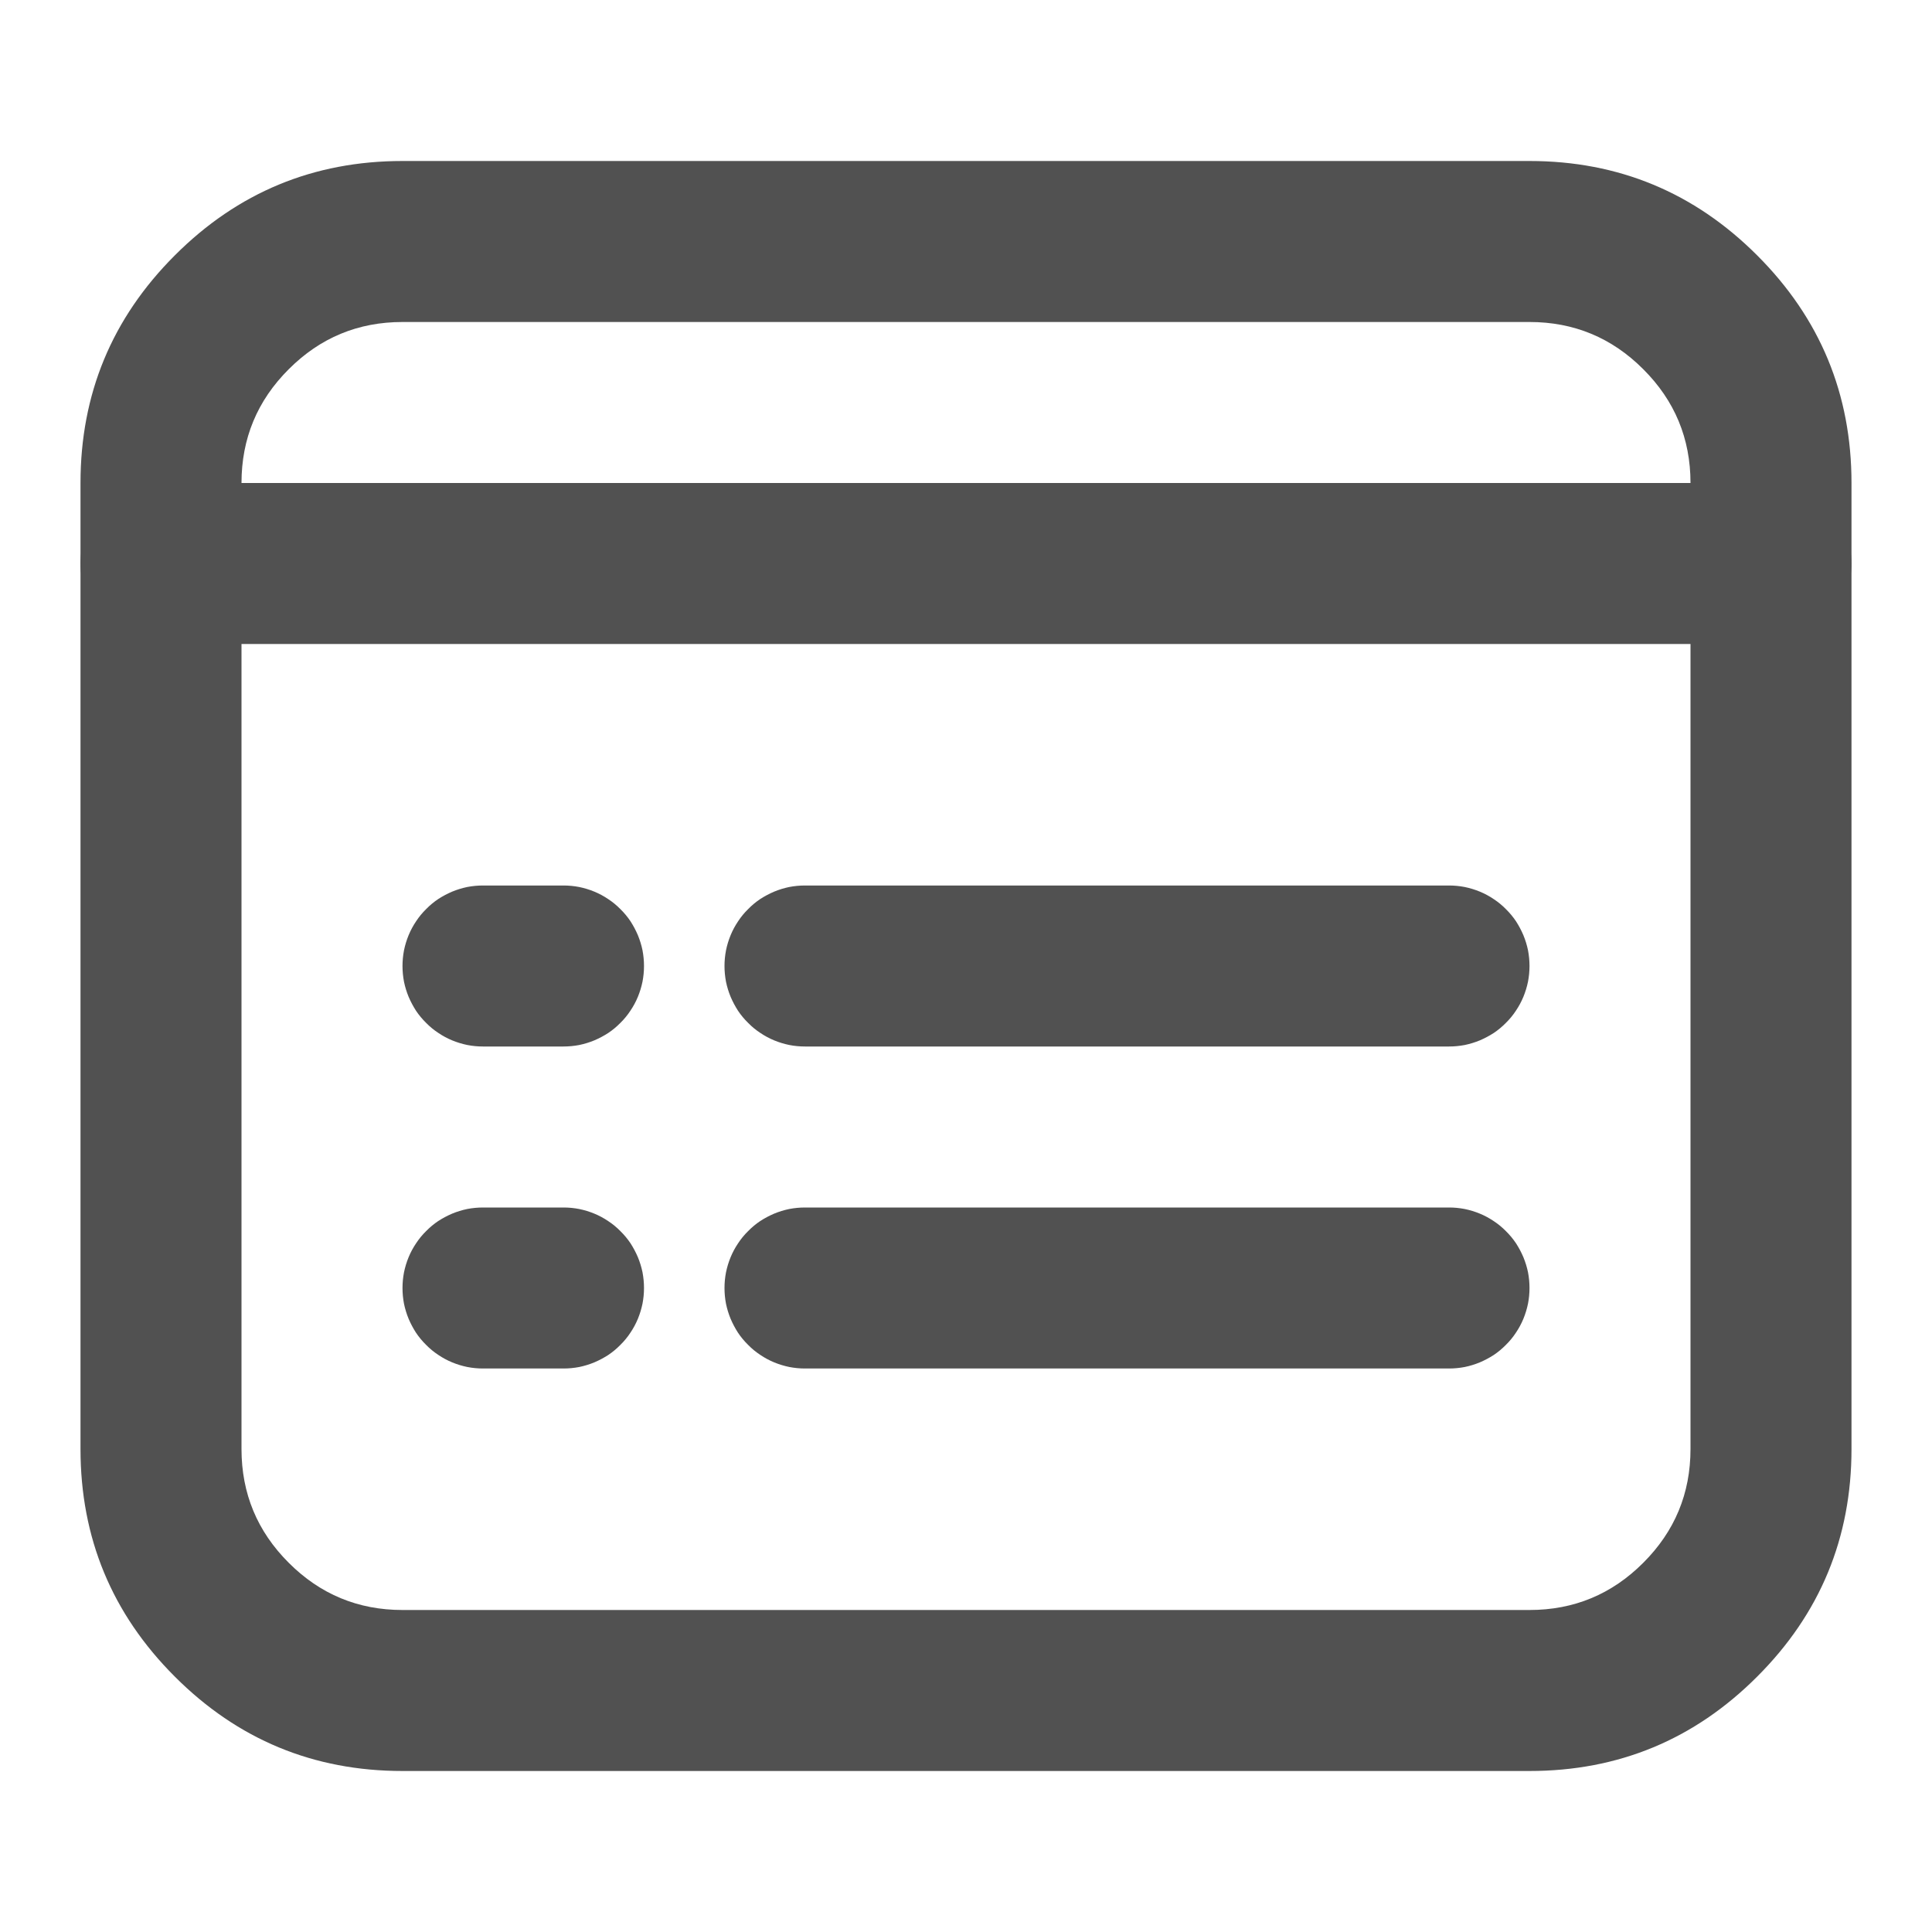
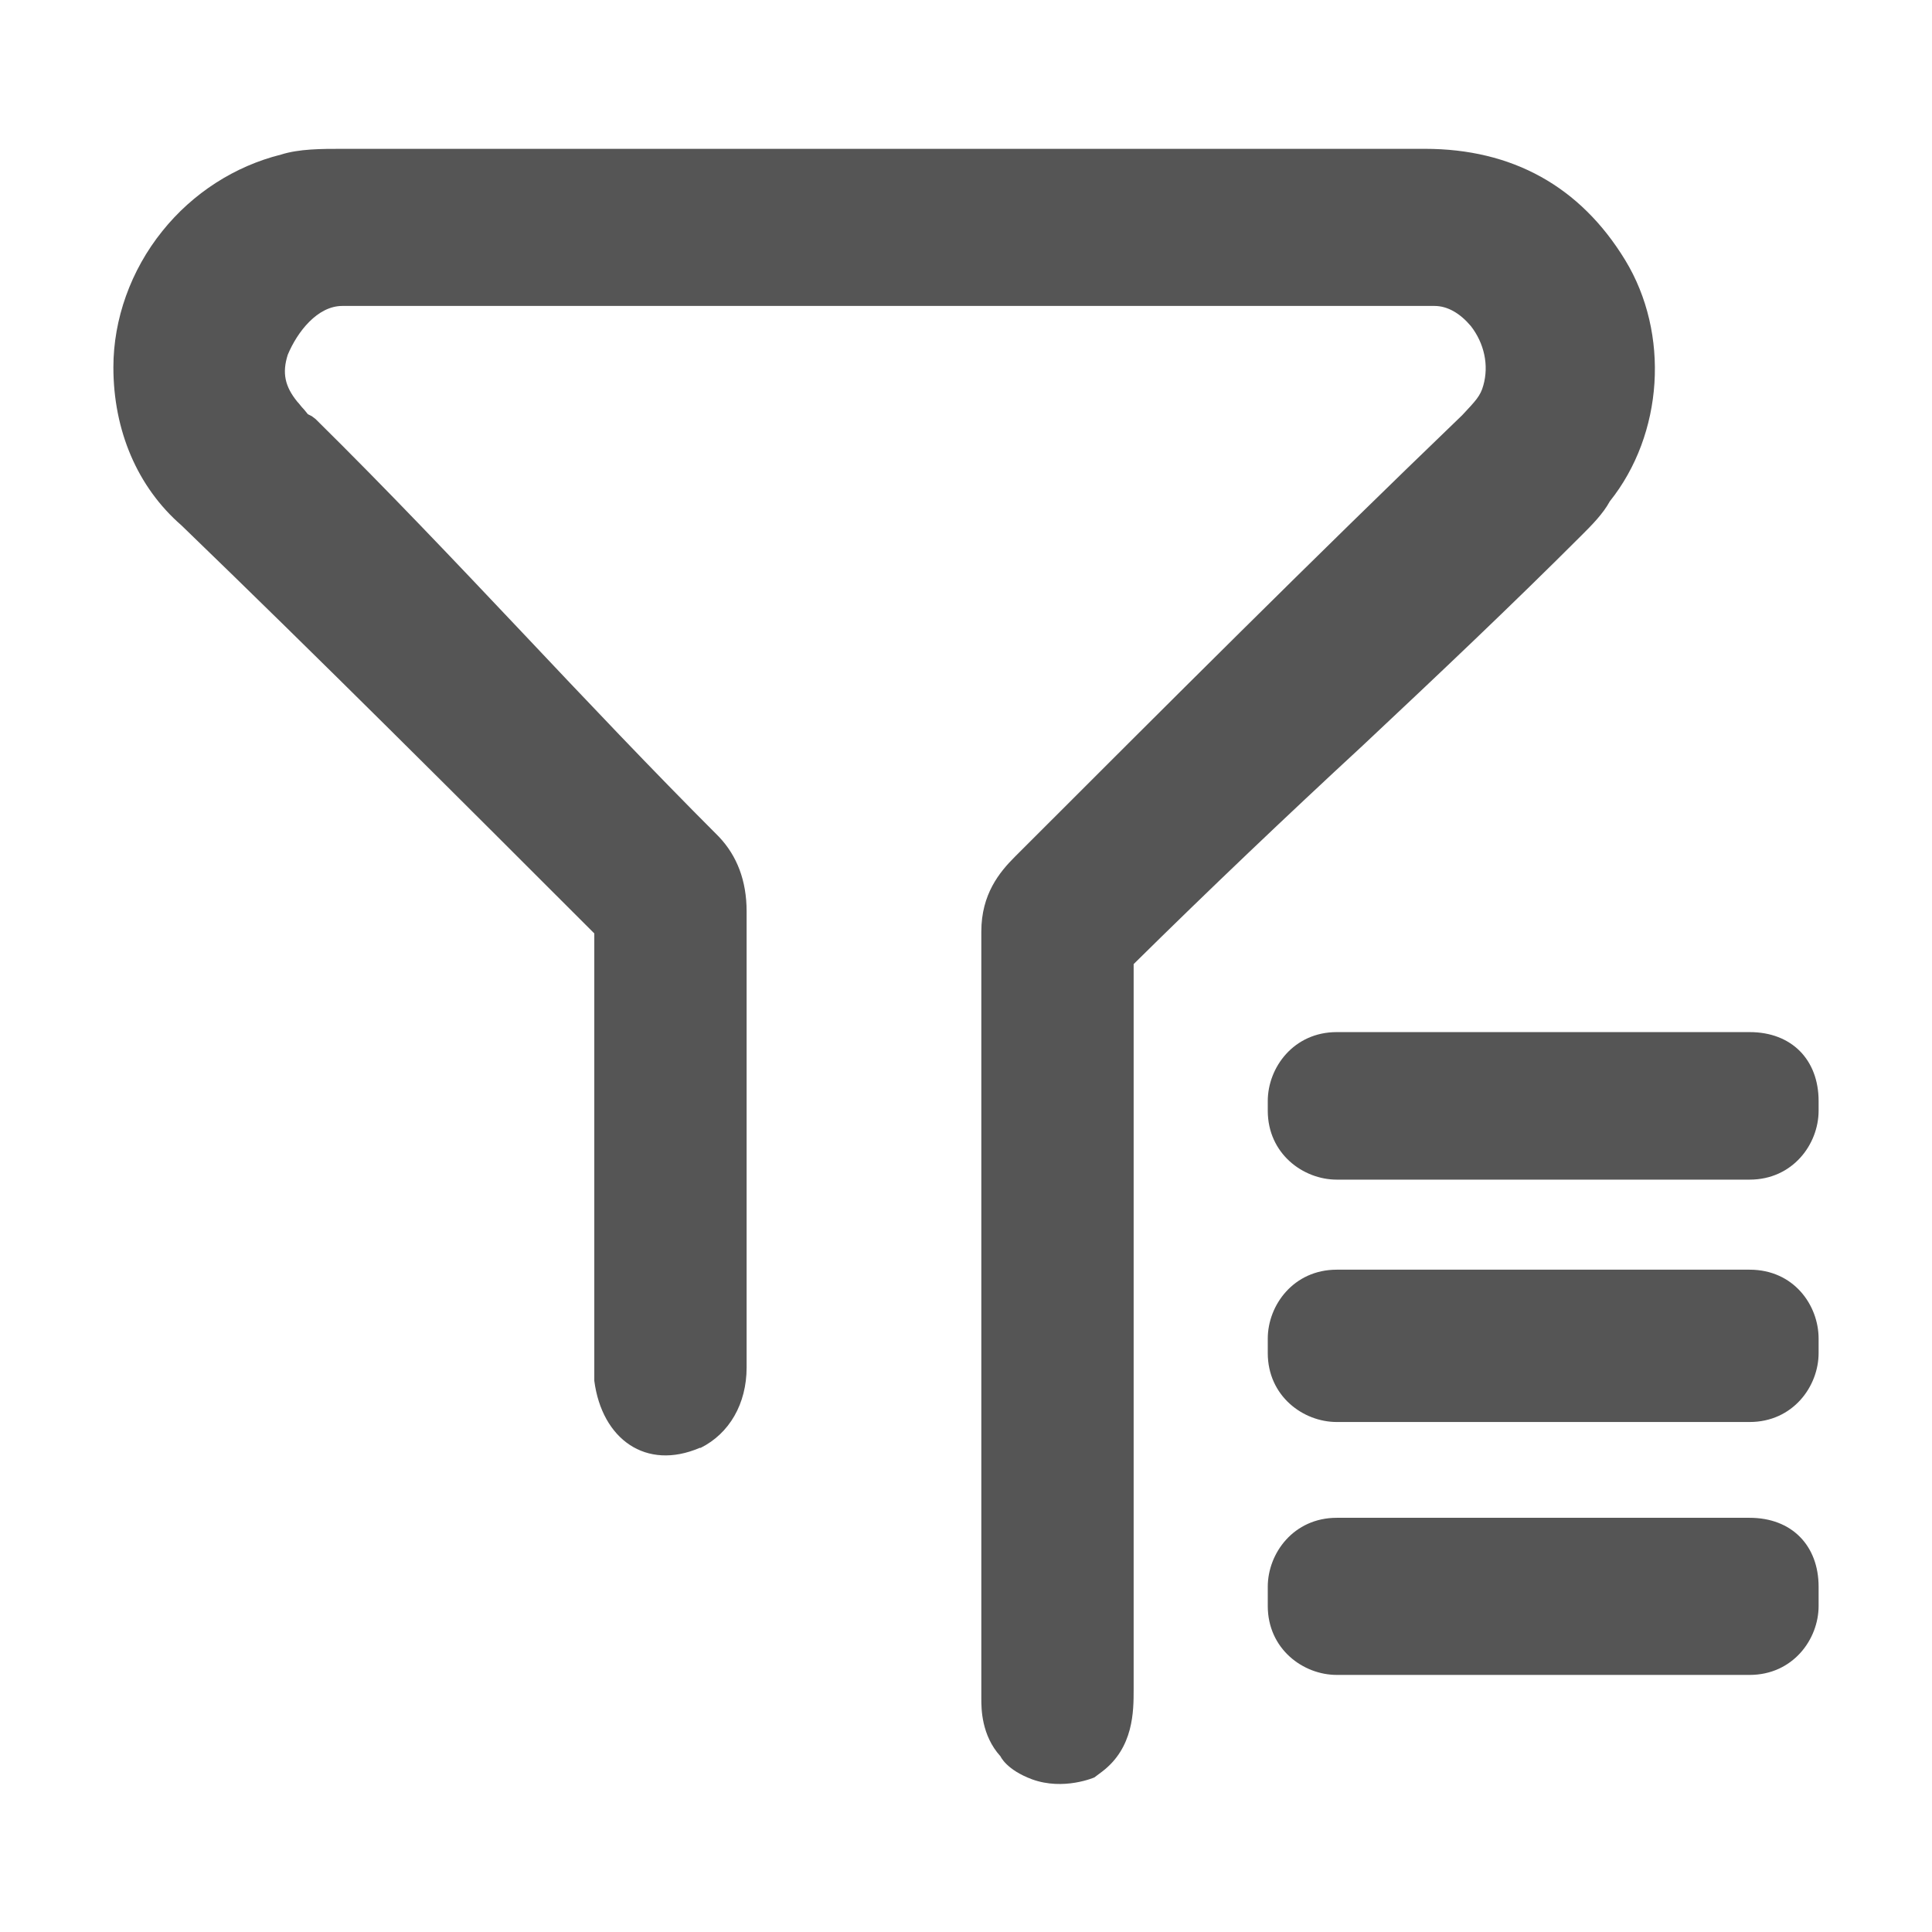
- <svg xmlns="http://www.w3.org/2000/svg" t="1702278579322" class="icon" viewBox="0 0 1024 1024" version="1.1" p-id="12794" width="128" height="128">
-   <path d="M42.667 768v-512q0-70.713 50.005-120.661Q142.62 85.333 213.333 85.333h597.333q70.656 0 120.661 50.005 50.005 49.948 50.005 120.661v512q0 70.713-50.005 120.661-49.948 50.005-120.661 50.005H213.333q-70.713 0-120.661-50.005Q42.667 838.713 42.667 768z m85.333 0q0 35.328 25.031 60.302 24.974 25.031 60.302 25.031h597.333q35.328 0 60.302-25.031 25.031-24.974 25.031-60.302v-512q0-35.328-25.031-60.302Q845.995 170.667 810.667 170.667H213.333q-35.328 0-60.302 25.031-25.031 24.974-25.031 60.302v512z" fill="#515151" p-id="12795" data-spm-anchor-id="a313x.search_index.0.i24.1c903a81jYIaKl" class="selected" />
-   <path d="M938.667 341.333h-853.333q-4.21 0-8.306-0.796-4.153-0.853-8.021-2.446-3.868-1.593-7.396-3.982-3.47-2.276-6.428-5.291-3.015-2.958-5.348-6.428-2.276-3.527-3.925-7.396-1.593-3.868-2.446-7.964Q42.667 302.82 42.667 298.667t0.796-8.306q0.853-4.153 2.446-8.021 1.593-3.868 3.982-7.396 2.276-3.47 5.291-6.428 2.958-3.015 6.428-5.348 3.527-2.276 7.396-3.925 3.868-1.593 7.964-2.446 4.153-0.796 8.363-0.796h853.333q4.21 0 8.306 0.796 4.153 0.853 7.964 2.446 3.982 1.593 7.396 3.982 3.527 2.276 6.485 5.291 2.958 2.958 5.291 6.428 2.332 3.527 3.982 7.396 1.593 3.868 2.389 7.964 0.853 4.153 0.853 8.363t-0.853 8.306q-0.796 4.153-2.389 8.021-1.65 3.868-3.982 7.396-2.276 3.47-5.291 6.428-2.958 3.015-6.485 5.348-3.413 2.276-7.396 3.925-3.812 1.593-7.964 2.446Q942.876 341.333 938.667 341.333z m42.667-42.667q0 4.21-0.853 8.306-0.796 4.153-2.389 8.021-1.65 3.868-3.982 7.396-2.276 3.47-5.291 6.428-2.958 3.015-6.485 5.348-3.413 2.276-7.396 3.925-3.812 1.593-7.964 2.446Q942.876 341.333 938.667 341.333t-8.306-0.796q-4.153-0.853-8.021-2.446-3.868-1.593-7.396-3.982-3.47-2.276-6.428-5.291-3.015-2.958-5.348-6.428-2.276-3.527-3.982-7.396-1.536-3.868-2.389-7.964-0.796-4.153-0.796-8.363t0.796-8.306q0.853-4.153 2.446-8.021 1.593-3.868 3.982-7.396 2.276-3.47 5.234-6.428 3.015-3.015 6.485-5.348 3.527-2.276 7.396-3.925 3.868-1.593 7.964-2.446 4.153-0.796 8.363-0.796t8.306 0.796q4.153 0.853 7.964 2.446 3.982 1.593 7.396 3.982 3.527 2.276 6.485 5.291 2.958 2.958 5.291 6.428 2.332 3.527 3.982 7.396 1.593 3.868 2.389 7.964 0.853 4.153 0.853 8.363z m-853.333 0q0 4.21-0.796 8.306-0.853 4.153-2.446 8.021-1.593 3.868-3.982 7.396-2.276 3.47-5.291 6.428-2.958 3.015-6.428 5.348-3.527 2.276-7.396 3.925-3.868 1.593-7.964 2.446Q89.486 341.333 85.333 341.333t-8.306-0.796q-4.153-0.853-8.021-2.446-3.868-1.593-7.396-3.982-3.47-2.276-6.428-5.291-3.015-2.958-5.348-6.428-2.276-3.527-3.925-7.396-1.593-3.868-2.446-7.964Q42.667 302.82 42.667 298.667t0.796-8.306q0.853-4.153 2.446-8.021 1.593-3.868 3.982-7.396 2.276-3.47 5.291-6.428 2.958-3.015 6.428-5.348 3.527-2.276 7.396-3.925 3.868-1.593 7.964-2.446 4.153-0.796 8.363-0.796t8.306 0.796q4.153 0.853 8.021 2.446 3.868 1.593 7.396 3.982 3.47 2.276 6.428 5.291 3.015 2.958 5.348 6.428 2.276 3.527 3.925 7.396 1.593 3.868 2.446 7.964 0.796 4.153 0.796 8.363zM768 554.667h-341.333q-4.21 0-8.306-0.796-4.153-0.853-8.021-2.446-3.868-1.593-7.396-3.982-3.47-2.276-6.428-5.291-3.015-2.958-5.348-6.428-2.276-3.527-3.925-7.396-1.593-3.868-2.446-7.964Q384 516.153 384 512t0.796-8.306q0.853-4.153 2.446-8.021 1.593-3.868 3.982-7.396 2.276-3.47 5.291-6.428 2.958-3.015 6.428-5.348 3.527-2.276 7.396-3.925 3.868-1.593 7.964-2.446 4.153-0.796 8.363-0.796h341.333q4.21 0 8.306 0.796 4.153 0.853 8.021 2.446 3.868 1.593 7.396 3.982 3.47 2.276 6.428 5.291 3.015 2.958 5.348 6.428 2.276 3.527 3.925 7.396 1.593 3.868 2.446 7.964 0.796 4.153 0.796 8.363t-0.796 8.306q-0.853 4.153-2.446 8.021-1.593 3.868-3.982 7.396-2.276 3.47-5.291 6.428-2.958 3.015-6.428 5.348-3.527 2.276-7.396 3.925-3.868 1.593-7.964 2.446-4.153 0.796-8.363 0.796z m42.667-42.667q0 4.21-0.796 8.306-0.853 4.153-2.446 8.021-1.593 3.868-3.982 7.396-2.276 3.47-5.291 6.428-2.958 3.015-6.428 5.348-3.527 2.276-7.396 3.925-3.868 1.593-7.964 2.446-4.153 0.796-8.363 0.796t-8.306-0.796q-4.153-0.853-8.021-2.446-3.868-1.593-7.396-3.982-3.47-2.276-6.428-5.291-3.015-2.958-5.348-6.428-2.276-3.527-3.925-7.396-1.593-3.868-2.446-7.964-0.796-4.153-0.796-8.363t0.796-8.306q0.853-4.153 2.446-8.021 1.593-3.868 3.982-7.396 2.276-3.47 5.291-6.428 2.958-3.015 6.428-5.348 3.527-2.276 7.396-3.925 3.868-1.593 7.964-2.446 4.153-0.796 8.363-0.796t8.306 0.796q4.153 0.853 8.021 2.446 3.868 1.593 7.396 3.982 3.47 2.276 6.428 5.291 3.015 2.958 5.348 6.428 2.276 3.527 3.925 7.396 1.593 3.868 2.446 7.964 0.796 4.153 0.796 8.363z m-341.333 0q0 4.21-0.796 8.306-0.853 4.153-2.446 8.021-1.593 3.868-3.982 7.396-2.276 3.47-5.291 6.428-2.958 3.015-6.428 5.348-3.527 2.276-7.396 3.925-3.868 1.593-7.964 2.446-4.153 0.796-8.363 0.796t-8.306-0.796q-4.153-0.853-8.021-2.446-3.868-1.593-7.396-3.982-3.47-2.276-6.428-5.291-3.015-2.958-5.348-6.428-2.276-3.527-3.925-7.396-1.593-3.868-2.446-7.964Q384 516.153 384 512t0.796-8.306q0.853-4.153 2.446-8.021 1.593-3.868 3.982-7.396 2.276-3.47 5.291-6.428 2.958-3.015 6.428-5.348 3.527-2.276 7.396-3.925 3.868-1.593 7.964-2.446 4.153-0.796 8.363-0.796t8.306 0.796q4.153 0.853 8.021 2.446 3.868 1.593 7.396 3.982 3.47 2.276 6.428 5.291 3.015 2.958 5.348 6.428 2.276 3.527 3.925 7.396 1.593 3.868 2.446 7.964 0.796 4.153 0.796 8.363zM768 725.333h-341.333q-4.21 0-8.306-0.796-4.153-0.853-8.021-2.446-3.868-1.593-7.396-3.982-3.47-2.276-6.428-5.291-3.015-2.958-5.348-6.428-2.276-3.527-3.925-7.396-1.593-3.868-2.446-7.964-0.796-4.153-0.796-8.363t0.796-8.306q0.853-4.153 2.446-8.021 1.593-3.868 3.982-7.396 2.276-3.47 5.291-6.428 2.958-3.015 6.428-5.348 3.527-2.276 7.396-3.925 3.868-1.593 7.964-2.446 4.153-0.796 8.363-0.796h341.333q4.21 0 8.306 0.796 4.153 0.853 8.021 2.446 3.868 1.593 7.396 3.982 3.47 2.276 6.428 5.291 3.015 2.958 5.348 6.428 2.276 3.527 3.925 7.396 1.593 3.868 2.446 7.964 0.796 4.153 0.796 8.363t-0.796 8.306q-0.853 4.153-2.446 8.021-1.593 3.868-3.982 7.396-2.276 3.47-5.291 6.428-2.958 3.015-6.428 5.348-3.527 2.276-7.396 3.925-3.868 1.593-7.964 2.446-4.153 0.796-8.363 0.796z m42.667-42.667q0 4.21-0.796 8.306-0.853 4.153-2.446 8.021-1.593 3.868-3.982 7.396-2.276 3.47-5.291 6.428-2.958 3.015-6.428 5.348-3.527 2.276-7.396 3.925-3.868 1.593-7.964 2.446-4.153 0.796-8.363 0.796t-8.306-0.796q-4.153-0.853-8.021-2.446-3.868-1.593-7.396-3.982-3.47-2.276-6.428-5.291-3.015-2.958-5.348-6.428-2.276-3.527-3.925-7.396-1.593-3.868-2.446-7.964-0.796-4.153-0.796-8.363t0.796-8.306q0.853-4.153 2.446-8.021 1.593-3.868 3.982-7.396 2.276-3.47 5.291-6.428 2.958-3.015 6.428-5.348 3.527-2.276 7.396-3.925 3.868-1.593 7.964-2.446 4.153-0.796 8.363-0.796t8.306 0.796q4.153 0.853 8.021 2.446 3.868 1.593 7.396 3.982 3.47 2.276 6.428 5.291 3.015 2.958 5.348 6.428 2.276 3.527 3.925 7.396 1.593 3.868 2.446 7.964 0.796 4.153 0.796 8.363z m-341.333 0q0 4.21-0.796 8.306-0.853 4.153-2.446 8.021-1.593 3.868-3.982 7.396-2.276 3.47-5.291 6.428-2.958 3.015-6.428 5.348-3.527 2.276-7.396 3.925-3.868 1.593-7.964 2.446-4.153 0.796-8.363 0.796t-8.306-0.796q-4.153-0.853-8.021-2.446-3.868-1.593-7.396-3.982-3.47-2.276-6.428-5.291-3.015-2.958-5.348-6.428-2.276-3.527-3.925-7.396-1.593-3.868-2.446-7.964-0.796-4.153-0.796-8.363t0.796-8.306q0.853-4.153 2.446-8.021 1.593-3.868 3.982-7.396 2.276-3.47 5.291-6.428 2.958-3.015 6.428-5.348 3.527-2.276 7.396-3.925 3.868-1.593 7.964-2.446 4.153-0.796 8.363-0.796t8.306 0.796q4.153 0.853 8.021 2.446 3.868 1.593 7.396 3.982 3.47 2.276 6.428 5.291 3.015 2.958 5.348 6.428 2.276 3.527 3.925 7.396 1.593 3.868 2.446 7.964 0.796 4.153 0.796 8.363zM298.667 554.667H256q-4.21 0-8.306-0.796-4.153-0.853-8.021-2.446-3.868-1.593-7.396-3.982-3.47-2.276-6.428-5.291-3.015-2.958-5.348-6.428-2.276-3.527-3.925-7.396-1.593-3.868-2.446-7.964Q213.333 516.153 213.333 512t0.796-8.306q0.853-4.153 2.446-8.021 1.593-3.868 3.982-7.396 2.276-3.47 5.291-6.428 2.958-3.015 6.428-5.348 3.527-2.276 7.396-3.925 3.868-1.593 7.964-2.446 4.153-0.796 8.363-0.796h42.667q4.21 0 8.306 0.796 4.153 0.853 8.021 2.446 3.868 1.593 7.396 3.982 3.47 2.276 6.428 5.291 3.015 2.958 5.348 6.428 2.276 3.527 3.925 7.396 1.593 3.868 2.446 7.964Q341.333 507.847 341.333 512t-0.796 8.306q-0.853 4.153-2.446 8.021-1.593 3.868-3.982 7.396-2.276 3.47-5.291 6.428-2.958 3.015-6.428 5.348-3.527 2.276-7.396 3.925-3.868 1.593-7.964 2.446-4.153 0.796-8.363 0.796zM341.333 512q0 4.21-0.796 8.306-0.853 4.153-2.446 8.021-1.593 3.868-3.982 7.396-2.276 3.47-5.291 6.428-2.958 3.015-6.428 5.348-3.527 2.276-7.396 3.925-3.868 1.593-7.964 2.446-4.153 0.796-8.363 0.796t-8.306-0.796q-4.153-0.853-8.021-2.446-3.868-1.593-7.396-3.982-3.47-2.276-6.428-5.291-3.015-2.958-5.348-6.428-2.276-3.527-3.925-7.396-1.593-3.868-2.446-7.964Q256 516.153 256 512t0.796-8.306q0.853-4.153 2.446-8.021 1.593-3.868 3.982-7.396 2.276-3.47 5.291-6.428 2.958-3.015 6.428-5.348 3.527-2.276 7.396-3.925 3.868-1.593 7.964-2.446 4.153-0.796 8.363-0.796t8.306 0.796q4.153 0.853 8.021 2.446 3.868 1.593 7.396 3.982 3.47 2.276 6.428 5.291 3.015 2.958 5.348 6.428 2.276 3.527 3.925 7.396 1.593 3.868 2.446 7.964Q341.333 507.847 341.333 512z m-42.667 0q0 4.21-0.796 8.306-0.853 4.153-2.446 8.021-1.593 3.868-3.982 7.396-2.276 3.47-5.291 6.428-2.958 3.015-6.428 5.348-3.527 2.276-7.396 3.925-3.868 1.593-7.964 2.446-4.153 0.796-8.363 0.796t-8.306-0.796q-4.153-0.853-8.021-2.446-3.868-1.593-7.396-3.982-3.47-2.276-6.428-5.291-3.015-2.958-5.348-6.428-2.276-3.527-3.925-7.396-1.593-3.868-2.446-7.964Q213.333 516.153 213.333 512t0.796-8.306q0.853-4.153 2.446-8.021 1.593-3.868 3.982-7.396 2.276-3.47 5.291-6.428 2.958-3.015 6.428-5.348 3.527-2.276 7.396-3.925 3.868-1.593 7.964-2.446 4.153-0.796 8.363-0.796t8.306 0.796q4.153 0.853 8.021 2.446 3.868 1.593 7.396 3.982 3.47 2.276 6.428 5.291 3.015 2.958 5.348 6.428 2.276 3.527 3.925 7.396 1.593 3.868 2.446 7.964 0.796 4.153 0.796 8.363zM298.667 725.333H256q-4.21 0-8.306-0.796-4.153-0.853-8.021-2.446-3.868-1.593-7.396-3.982-3.47-2.276-6.428-5.291-3.015-2.958-5.348-6.428-2.276-3.527-3.925-7.396-1.593-3.868-2.446-7.964-0.796-4.153-0.796-8.363t0.796-8.306q0.853-4.153 2.446-8.021 1.593-3.868 3.982-7.396 2.276-3.47 5.291-6.428 2.958-3.015 6.428-5.348 3.527-2.276 7.396-3.925 3.868-1.593 7.964-2.446 4.153-0.796 8.363-0.796h42.667q4.21 0 8.306 0.796 4.153 0.853 8.021 2.446 3.868 1.593 7.396 3.982 3.47 2.276 6.428 5.291 3.015 2.958 5.348 6.428 2.276 3.527 3.925 7.396 1.593 3.868 2.446 7.964Q341.333 678.514 341.333 682.667t-0.796 8.306q-0.853 4.153-2.446 8.021-1.593 3.868-3.982 7.396-2.276 3.47-5.291 6.428-2.958 3.015-6.428 5.348-3.527 2.276-7.396 3.925-3.868 1.593-7.964 2.446-4.153 0.796-8.363 0.796zM341.333 682.667q0 4.21-0.796 8.306-0.853 4.153-2.446 8.021-1.593 3.868-3.982 7.396-2.276 3.47-5.291 6.428-2.958 3.015-6.428 5.348-3.527 2.276-7.396 3.925-3.868 1.593-7.964 2.446-4.153 0.796-8.363 0.796t-8.306-0.796q-4.153-0.853-8.021-2.446-3.868-1.593-7.396-3.982-3.47-2.276-6.428-5.291-3.015-2.958-5.348-6.428-2.276-3.527-3.925-7.396-1.593-3.868-2.446-7.964Q256 686.82 256 682.667t0.796-8.306q0.853-4.153 2.446-8.021 1.593-3.868 3.982-7.396 2.276-3.47 5.291-6.428 2.958-3.015 6.428-5.348 3.527-2.276 7.396-3.925 3.868-1.593 7.964-2.446 4.153-0.796 8.363-0.796t8.306 0.796q4.153 0.853 8.021 2.446 3.868 1.593 7.396 3.982 3.47 2.276 6.428 5.291 3.015 2.958 5.348 6.428 2.276 3.527 3.925 7.396 1.593 3.868 2.446 7.964Q341.333 678.514 341.333 682.667z m-42.667 0q0 4.21-0.796 8.306-0.853 4.153-2.446 8.021-1.593 3.868-3.982 7.396-2.276 3.47-5.291 6.428-2.958 3.015-6.428 5.348-3.527 2.276-7.396 3.925-3.868 1.593-7.964 2.446-4.153 0.796-8.363 0.796t-8.306-0.796q-4.153-0.853-8.021-2.446-3.868-1.593-7.396-3.982-3.47-2.276-6.428-5.291-3.015-2.958-5.348-6.428-2.276-3.527-3.925-7.396-1.593-3.868-2.446-7.964-0.796-4.153-0.796-8.363t0.796-8.306q0.853-4.153 2.446-8.021 1.593-3.868 3.982-7.396 2.276-3.47 5.291-6.428 2.958-3.015 6.428-5.348 3.527-2.276 7.396-3.925 3.868-1.593 7.964-2.446 4.153-0.796 8.363-0.796t8.306 0.796q4.153 0.853 8.021 2.446 3.868 1.593 7.396 3.982 3.47 2.276 6.428 5.291 3.015 2.958 5.348 6.428 2.276 3.527 3.925 7.396 1.593 3.868 2.446 7.964 0.796 4.153 0.796 8.363z" fill="#515151" p-id="12796" data-spm-anchor-id="a313x.search_index.0.i25.1c903a81jYIaKl" class="selected" />
+ <svg xmlns="http://www.w3.org/2000/svg" t="1717577370129" class="icon" viewBox="0 0 1024 1024" version="1.1" p-id="4284" width="128" height="128">
+   <path d="M838.487 283.51c5.077-5.077 11.17-11.17 14.725-17.771 28.434-35.543 31.988-88.858 8.124-127.955-23.865-39.097-59.915-58.9-106.121-58.9H181.45c-11.17 0-22.849 0-32.496 3.047-24.372 6.093-46.714 20.31-62.962 40.62-16.756 20.819-25.895 46.714-25.895 72.102 0 33.512 12.694 63.47 36.05 83.78 73.625 71.085 147.25 144.71 218.843 216.303v237.122c4.062 30.973 27.419 47.73 55.853 35.543h0.508c15.232-7.616 24.372-23.357 24.372-42.651V483.058c0-16.248-5.078-29.45-14.725-39.605-35.543-35.543-70.578-72.609-104.598-108.66-35.035-37.066-71.085-75.147-109.167-112.721l-2.03-1.524-2.032-1.015c-0.508-0.508-1.523-2.031-2.539-3.047-1.015-1.015-2.03-2.538-3.046-3.554-6.601-8.124-8.124-15.233-5.078-24.88 5.078-12.186 15.74-25.895 28.942-25.895h578.841c7.109 0 13.71 4.062 19.295 10.662 7.109 9.14 9.647 20.818 6.6 31.481-1.522 5.586-4.061 8.124-11.17 15.74-79.717 76.672-155.88 152.835-236.614 233.568l-0.507 0.508c-8.125 8.124-17.772 19.802-17.772 39.605v406.712c0 5.077 0 19.295 10.155 30.465 0 0 3.047 7.109 16.756 12.186 16.756 6.093 33.004-1.015 33.004-1.015l4.062-3.047c16.756-12.694 16.756-31.988 16.756-43.667v-384.37c40.113-39.605 81.241-78.703 121.354-115.769 41.128-38.59 79.21-74.64 116.276-111.706z m88.857 520.957H708.5c-22.849 0-36.558 18.787-36.558 36.559v10.155c0 22.849 18.787 36.558 36.558 36.558h218.843c22.849 0 36.558-18.787 36.558-36.558v-10.155c0-21.834-14.217-36.559-36.558-36.559z m0-131.509H708.5c-22.849 0-36.558 18.787-36.558 36.559v7.616c0 22.85 18.787 36.559 36.558 36.559h218.843c22.849 0 36.558-18.787 36.558-36.559v-7.616c0-17.772-13.201-36.559-36.558-36.559z m0-125.923H708.5c-22.849 0-36.558 18.787-36.558 36.559v5.077c0 22.85 18.787 36.558 36.558 36.558h218.843c22.849 0 36.558-18.786 36.558-36.558v-5.077c0-21.834-14.217-36.559-36.558-36.559z" p-id="4285" fill="#555555" />
</svg>
